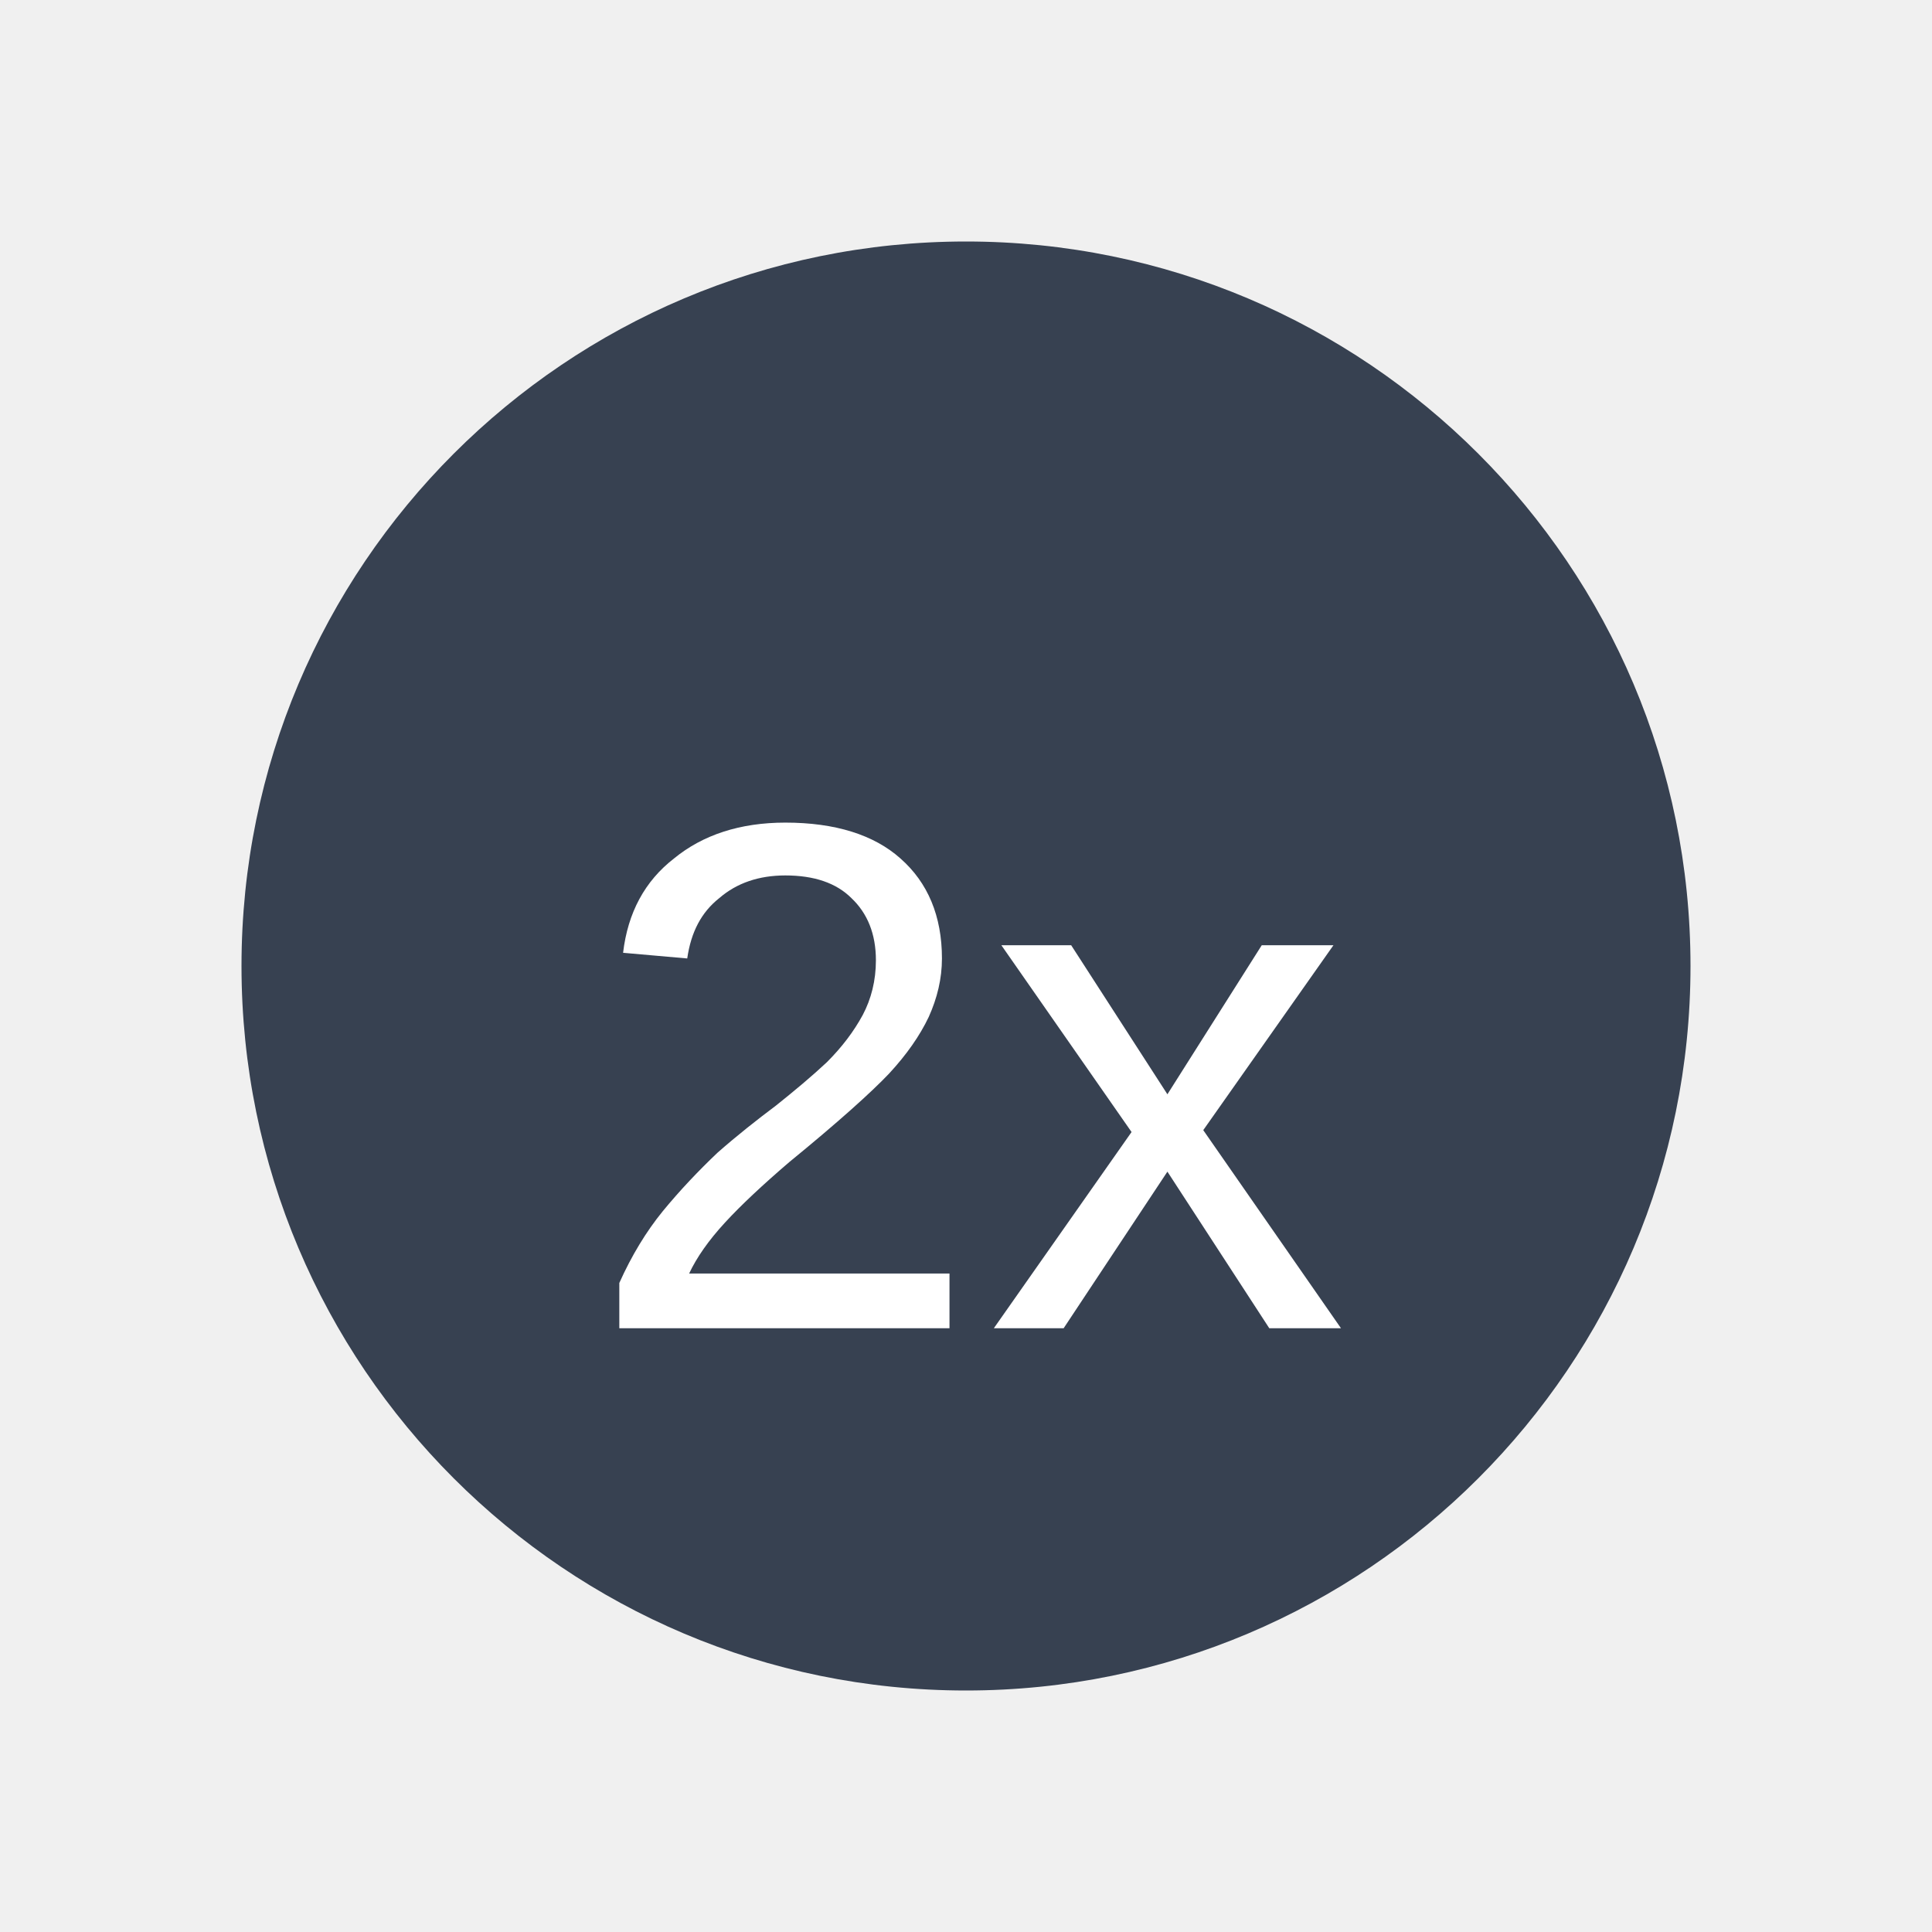
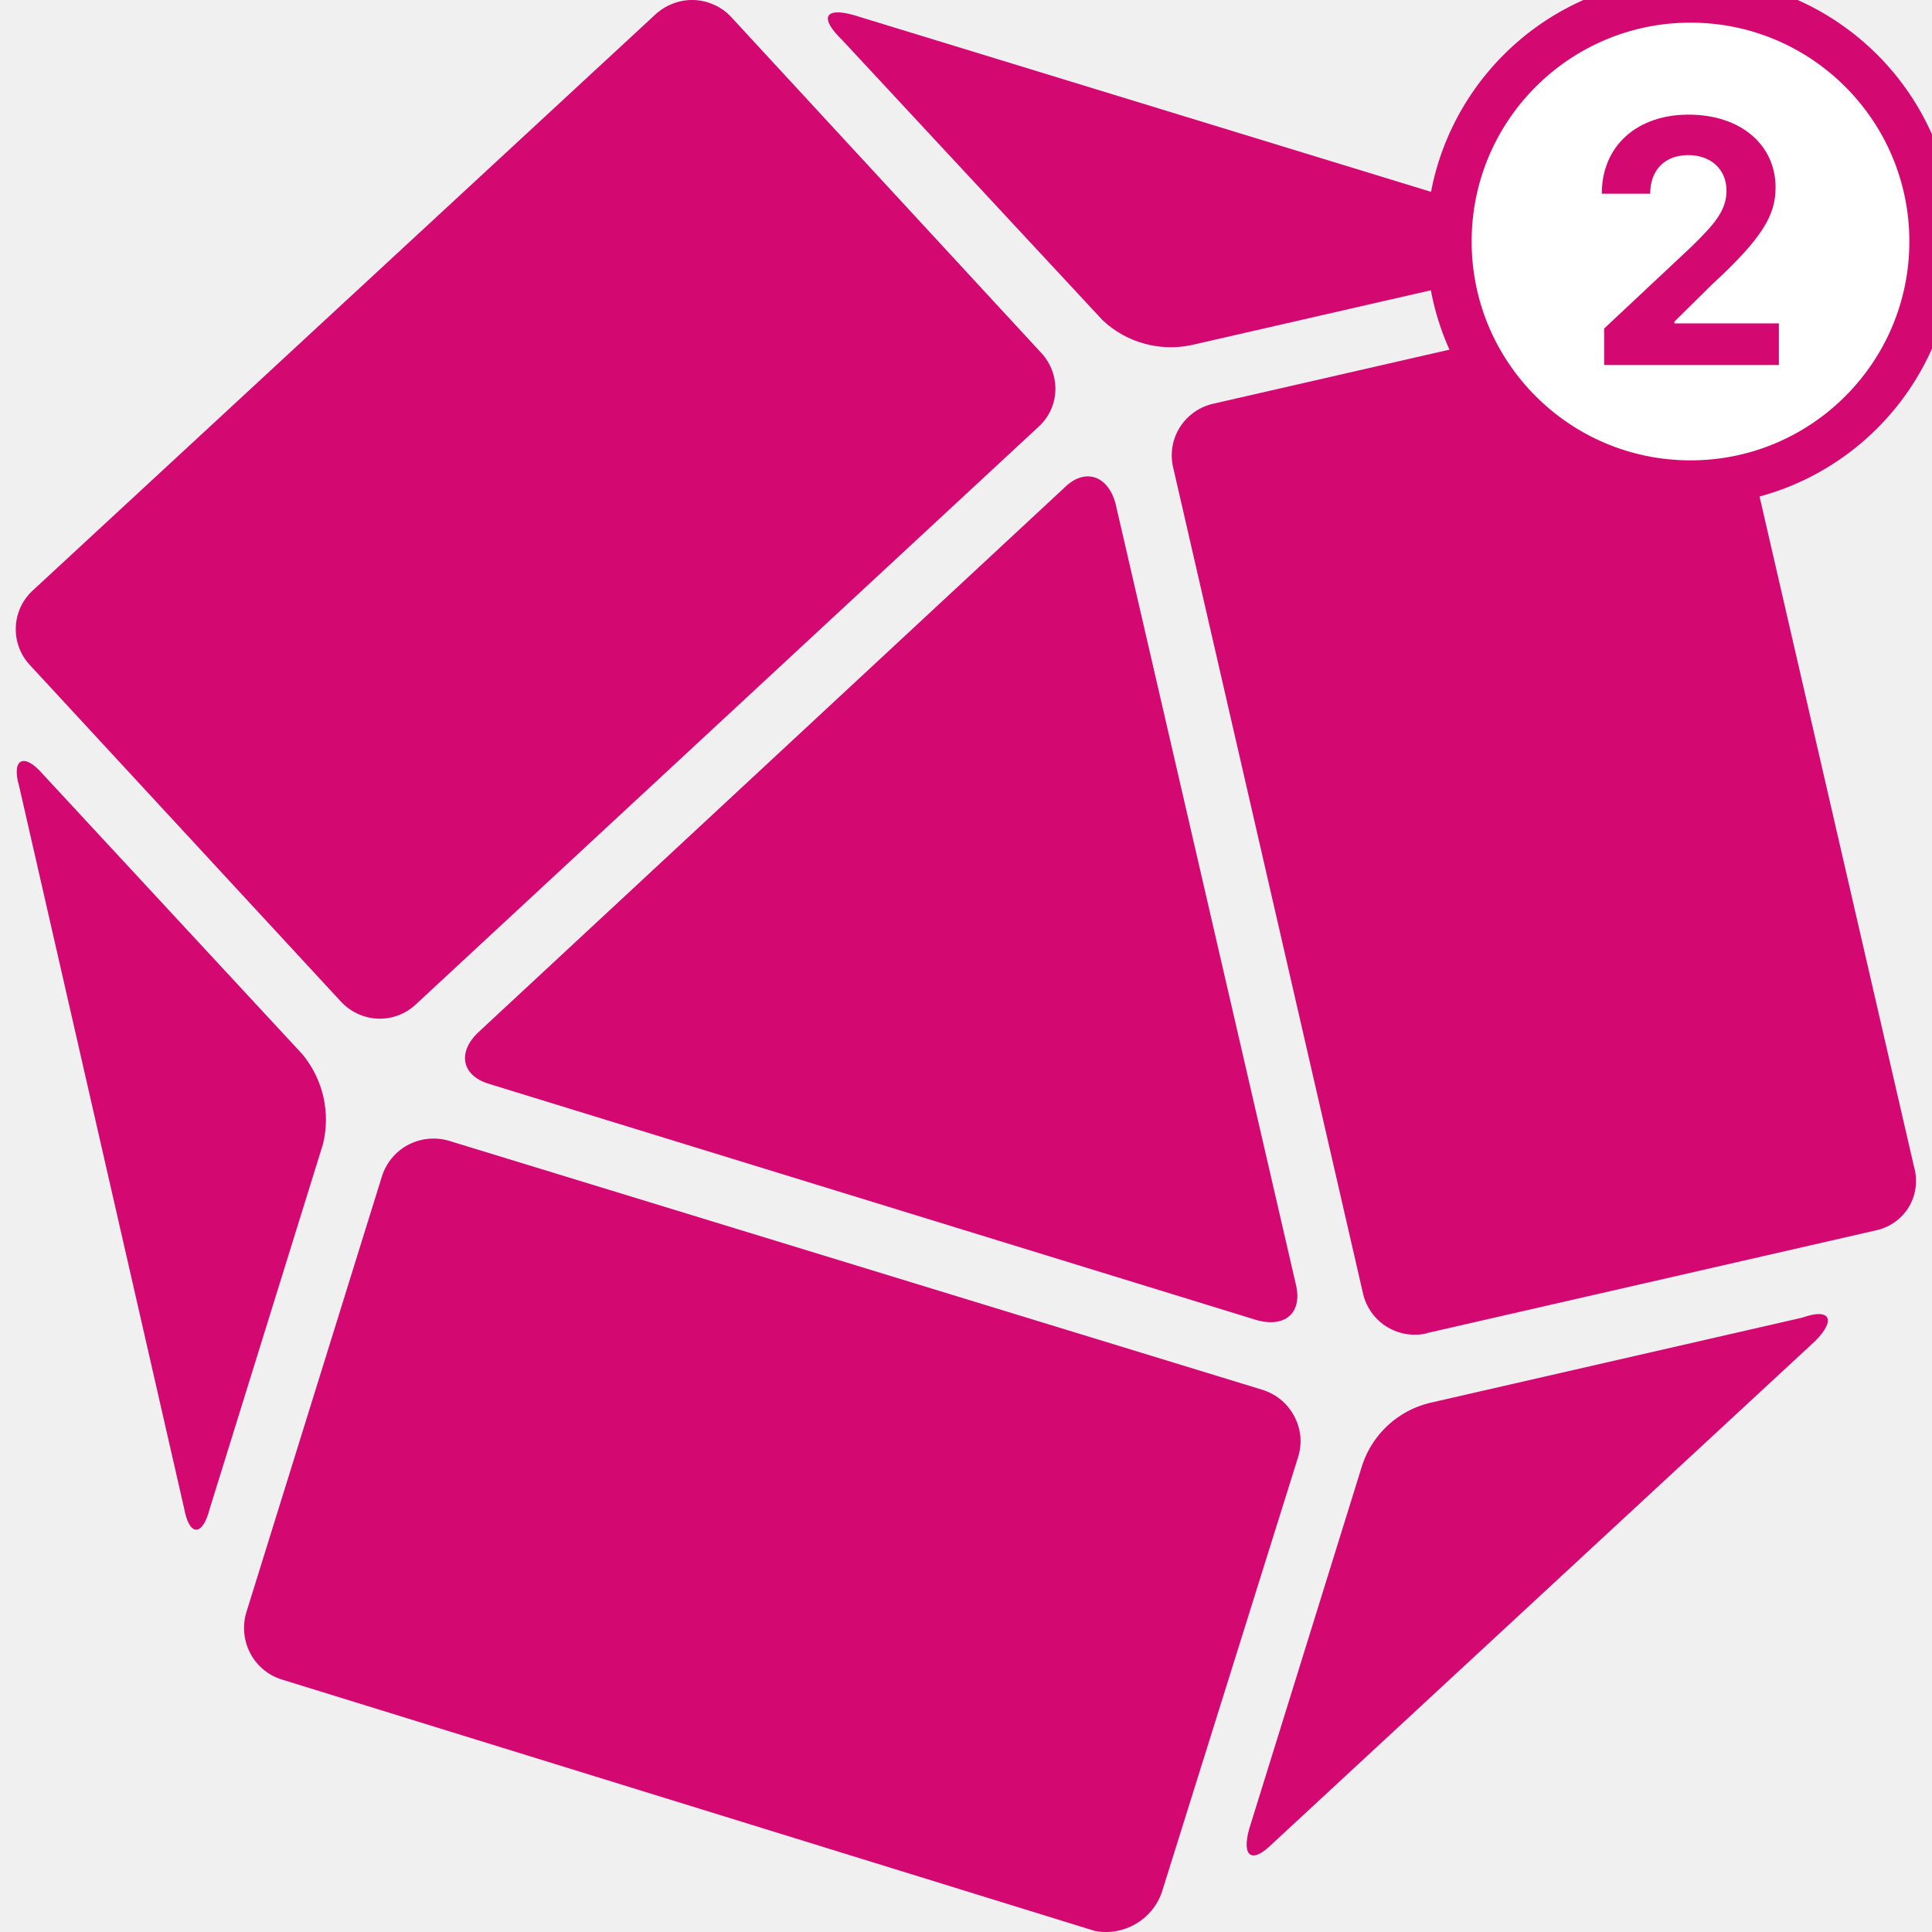
- <svg xmlns="http://www.w3.org/2000/svg" width="16" height="16" viewBox="0 0 16 16" fill="none">
-   <rect width="16" height="16" rx="2" fill="transparent" />
-   <circle cx="8" cy="8" r="6" fill="#374151" />
-   <text x="8" y="11" text-anchor="middle" font-family="Arial" font-size="6" fill="white">2x</text>
+ <svg xmlns="http://www.w3.org/2000/svg" viewBox="0 0 1024 1024" width="16" height="16">
+   <path d="M756.216 706.589l237.395-54.318a27.176 27.176 0 0 0 18.101-12.493 27.183 27.183 0 0 0 3.62-10.501c0.46-3.706 0.153-7.464-0.906-11.046L913.515 180.338a27.955 27.955 0 0 0-12.852-17.29 28.235 28.235 0 0 0-21.269-3.171l-237.303 54.318a28.503 28.503 0 0 0-17.105 12.857 27.976 27.976 0 0 0-3.078 21.183l100.641 437.893a28.161 28.161 0 0 0 12.829 17.292 28.14 28.14 0 0 0 21.293 3.168h-0.454zM674.401 977.185l287.805-266.52c10.861-10.955 8.146-17.654-6.877-12.313l-197.754 45.264a50.145 50.145 0 0 0-35.479 32.683l-60.005 193.099c-4.072 14.666 1.359 18.74 12.31 7.787zM149.382 890.185l430.894 133.259a31.399 31.399 0 0 0 35.479-20.368l72.404-231.215a28.759 28.759 0 0 0 0.994-11.134 29.056 29.056 0 0 0-10.587-19.101 29.861 29.861 0 0 0-9.955-5.16l-430.896-131.904a29.039 29.039 0 0 0-21.812 2.446 28.695 28.695 0 0 0-13.666 17.109L130.468 854.877a28.796 28.796 0 0 0 2.263 21.547 28.243 28.243 0 0 0 16.651 13.76zM10.186 416.894l87.427 382.672c2.717 14.937 9.776 14.937 13.577 0l60.003-193.191a54.331 54.331 0 0 0-10.861-47.529l-137.839-148.74c-9.684-11.226-16.653-8.148-12.308 6.789zM347.135 7.88L17.065 313.235a27.88 27.88 0 0 0-1.357 39.108l164.989 178.525a28.327 28.327 0 0 0 19.549 9.052 27.929 27.929 0 0 0 20.091-7.514l329.982-306.082a27.103 27.103 0 0 0 6.494-8.716 27.125 27.125 0 0 0 2.558-10.566 27.895 27.895 0 0 0-7.331-19.826L387.319 8.784a27.14 27.14 0 0 0-9.049-6.337 28.047 28.047 0 0 0-21.631-0.542 29.14 29.14 0 0 0-9.503 5.973zM666.165 699.708c15.115 4.164 24.526-3.984 20.545-19.463l-95.482-413.451c-4.074-14.937-16.382-19.011-27.153-8.238L253.101 547.529c-10.951 10.772-8.146 22.995 6.787 27.159l406.277 125.02zM828.529 123.122L452.119 7.88c-14.933-4.074-18.101 1.448-5.52 13.58l137.839 148.288a52.315 52.315 0 0 0 21.812 12.313 53.023 53.023 0 0 0 24.98 0.903l197.751-45.264c14.573-3.711 14.573-10.592-0.452-14.575z" fill="#D30971" />
+   <circle cx="896" cy="128" r="128" fill="#ffffff" stroke="#D30971" stroke-width="24" />
+   <text x="896" y="128" text-anchor="middle" dominant-baseline="central" font-family="Inter, Arial, Helvetica, sans-serif" font-size="180" font-weight="700" fill="#D30971">2</text>
</svg>
